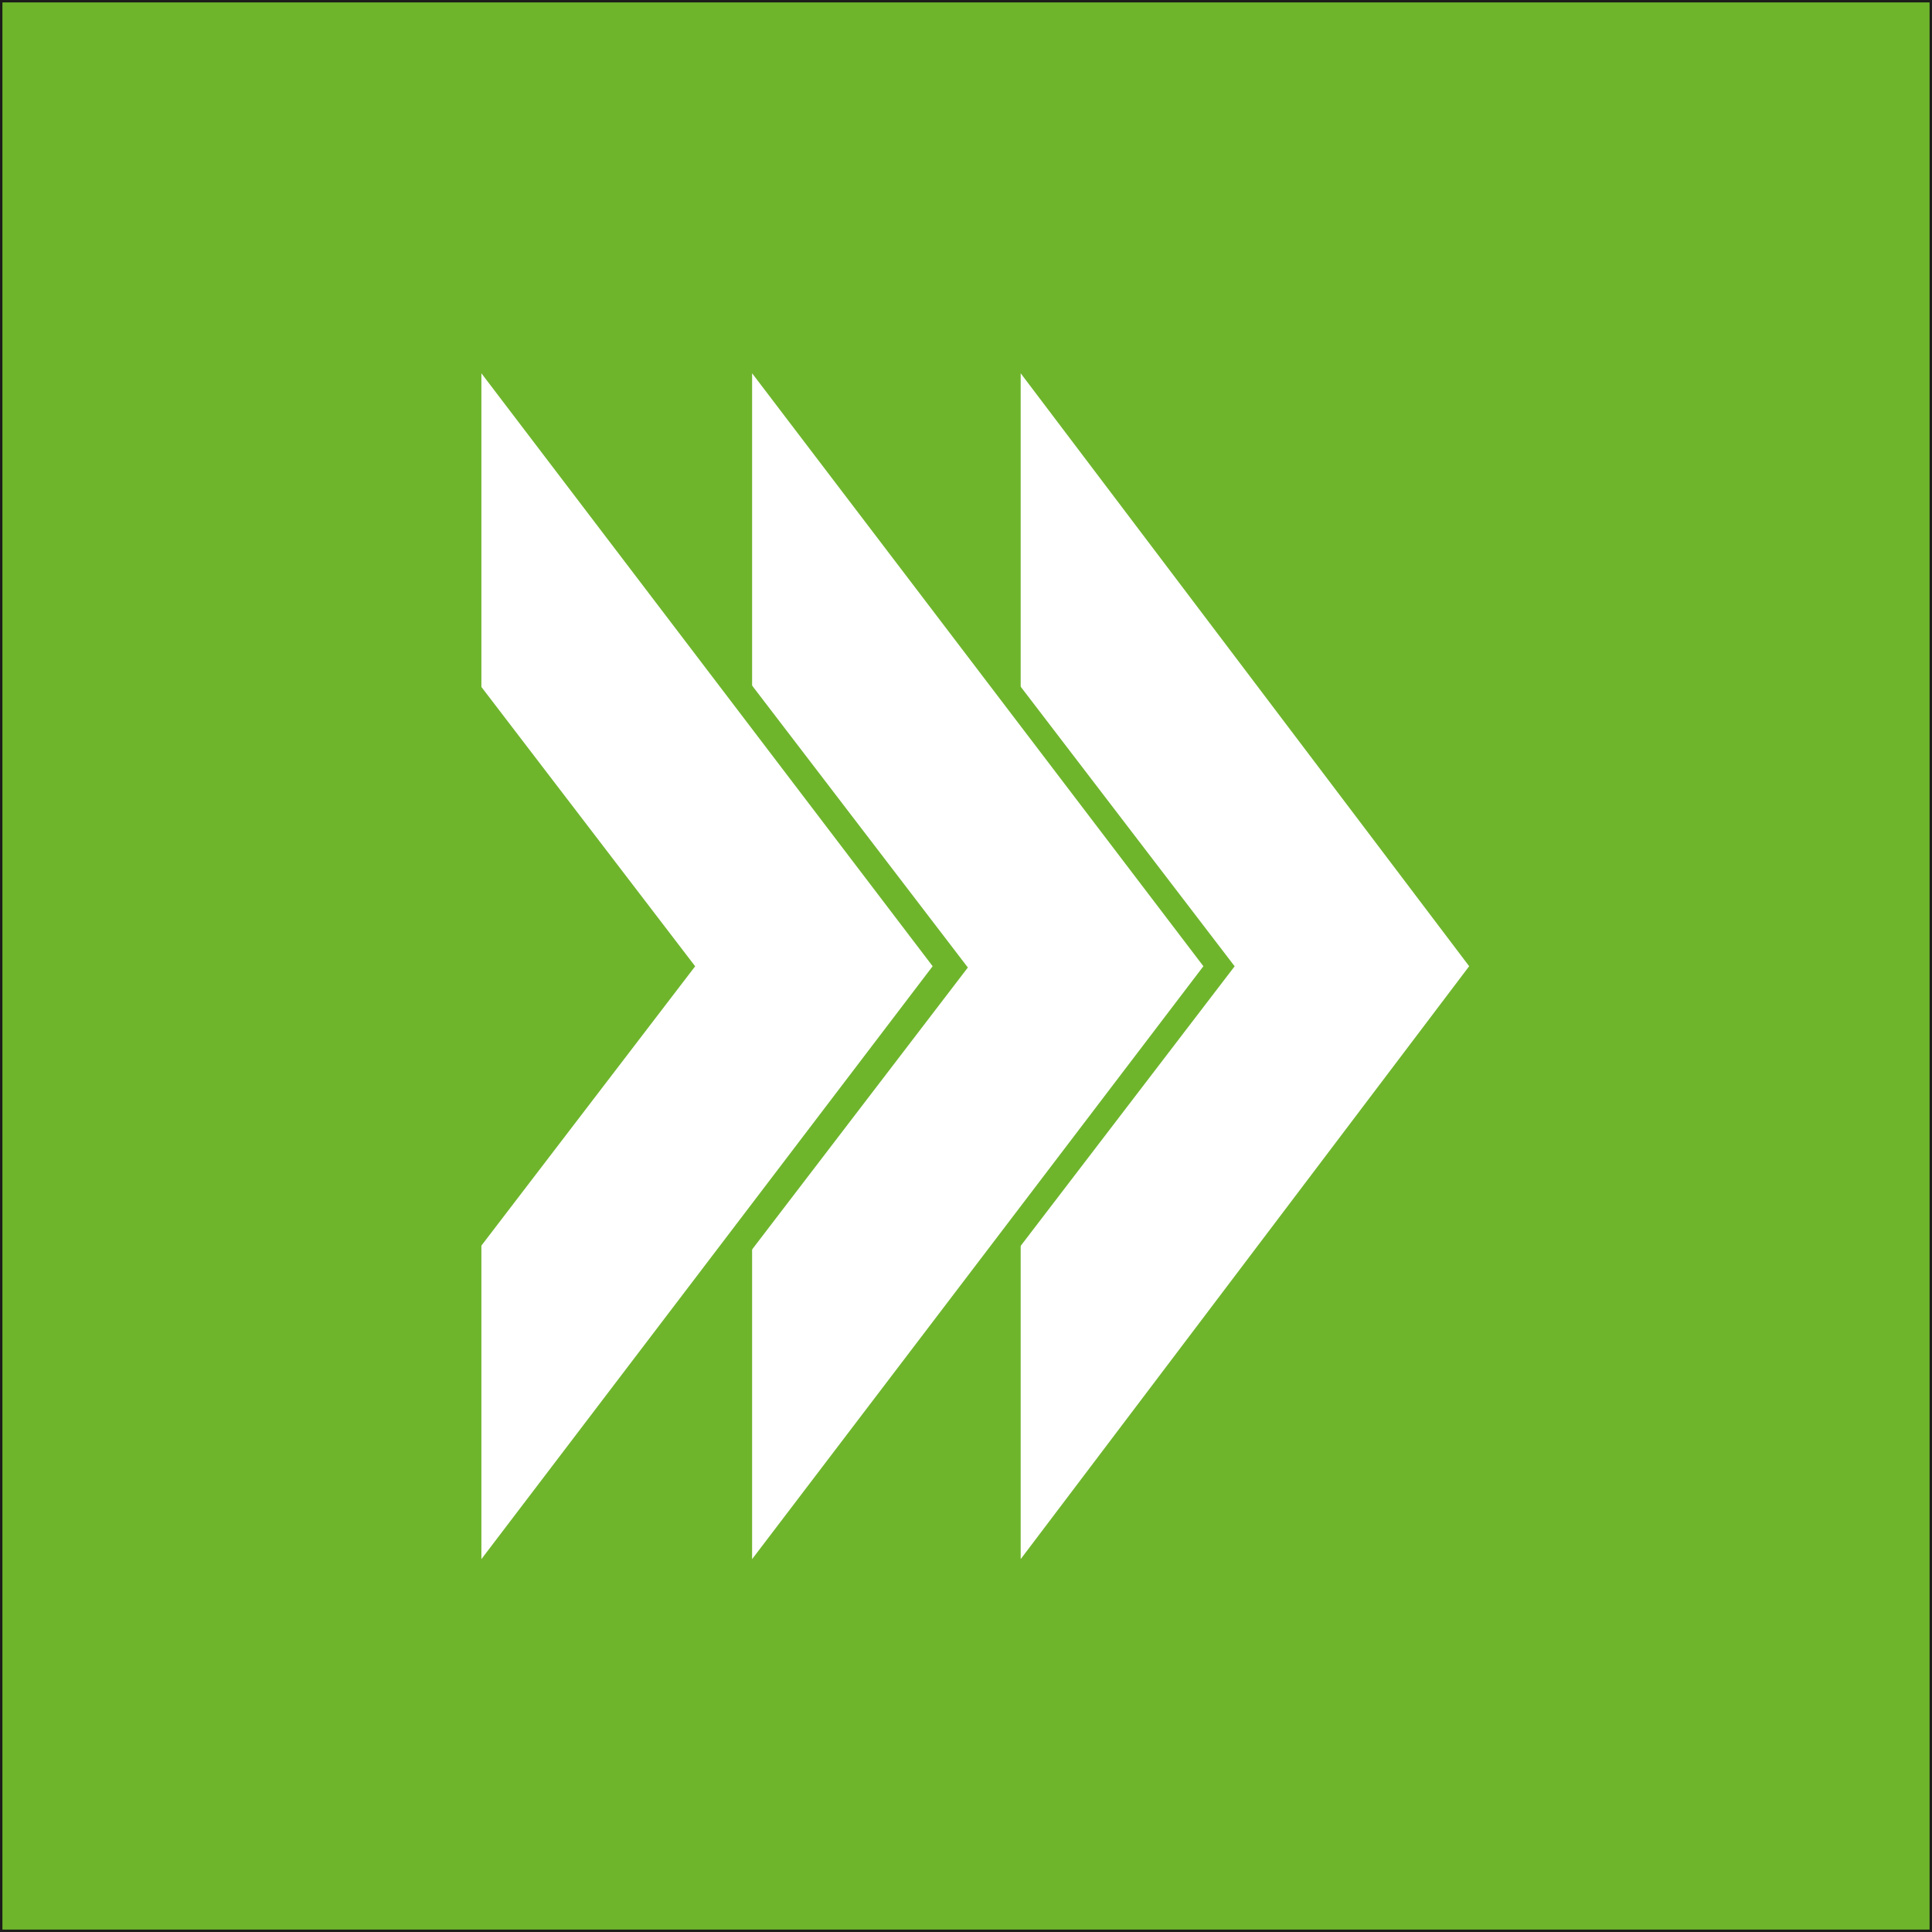
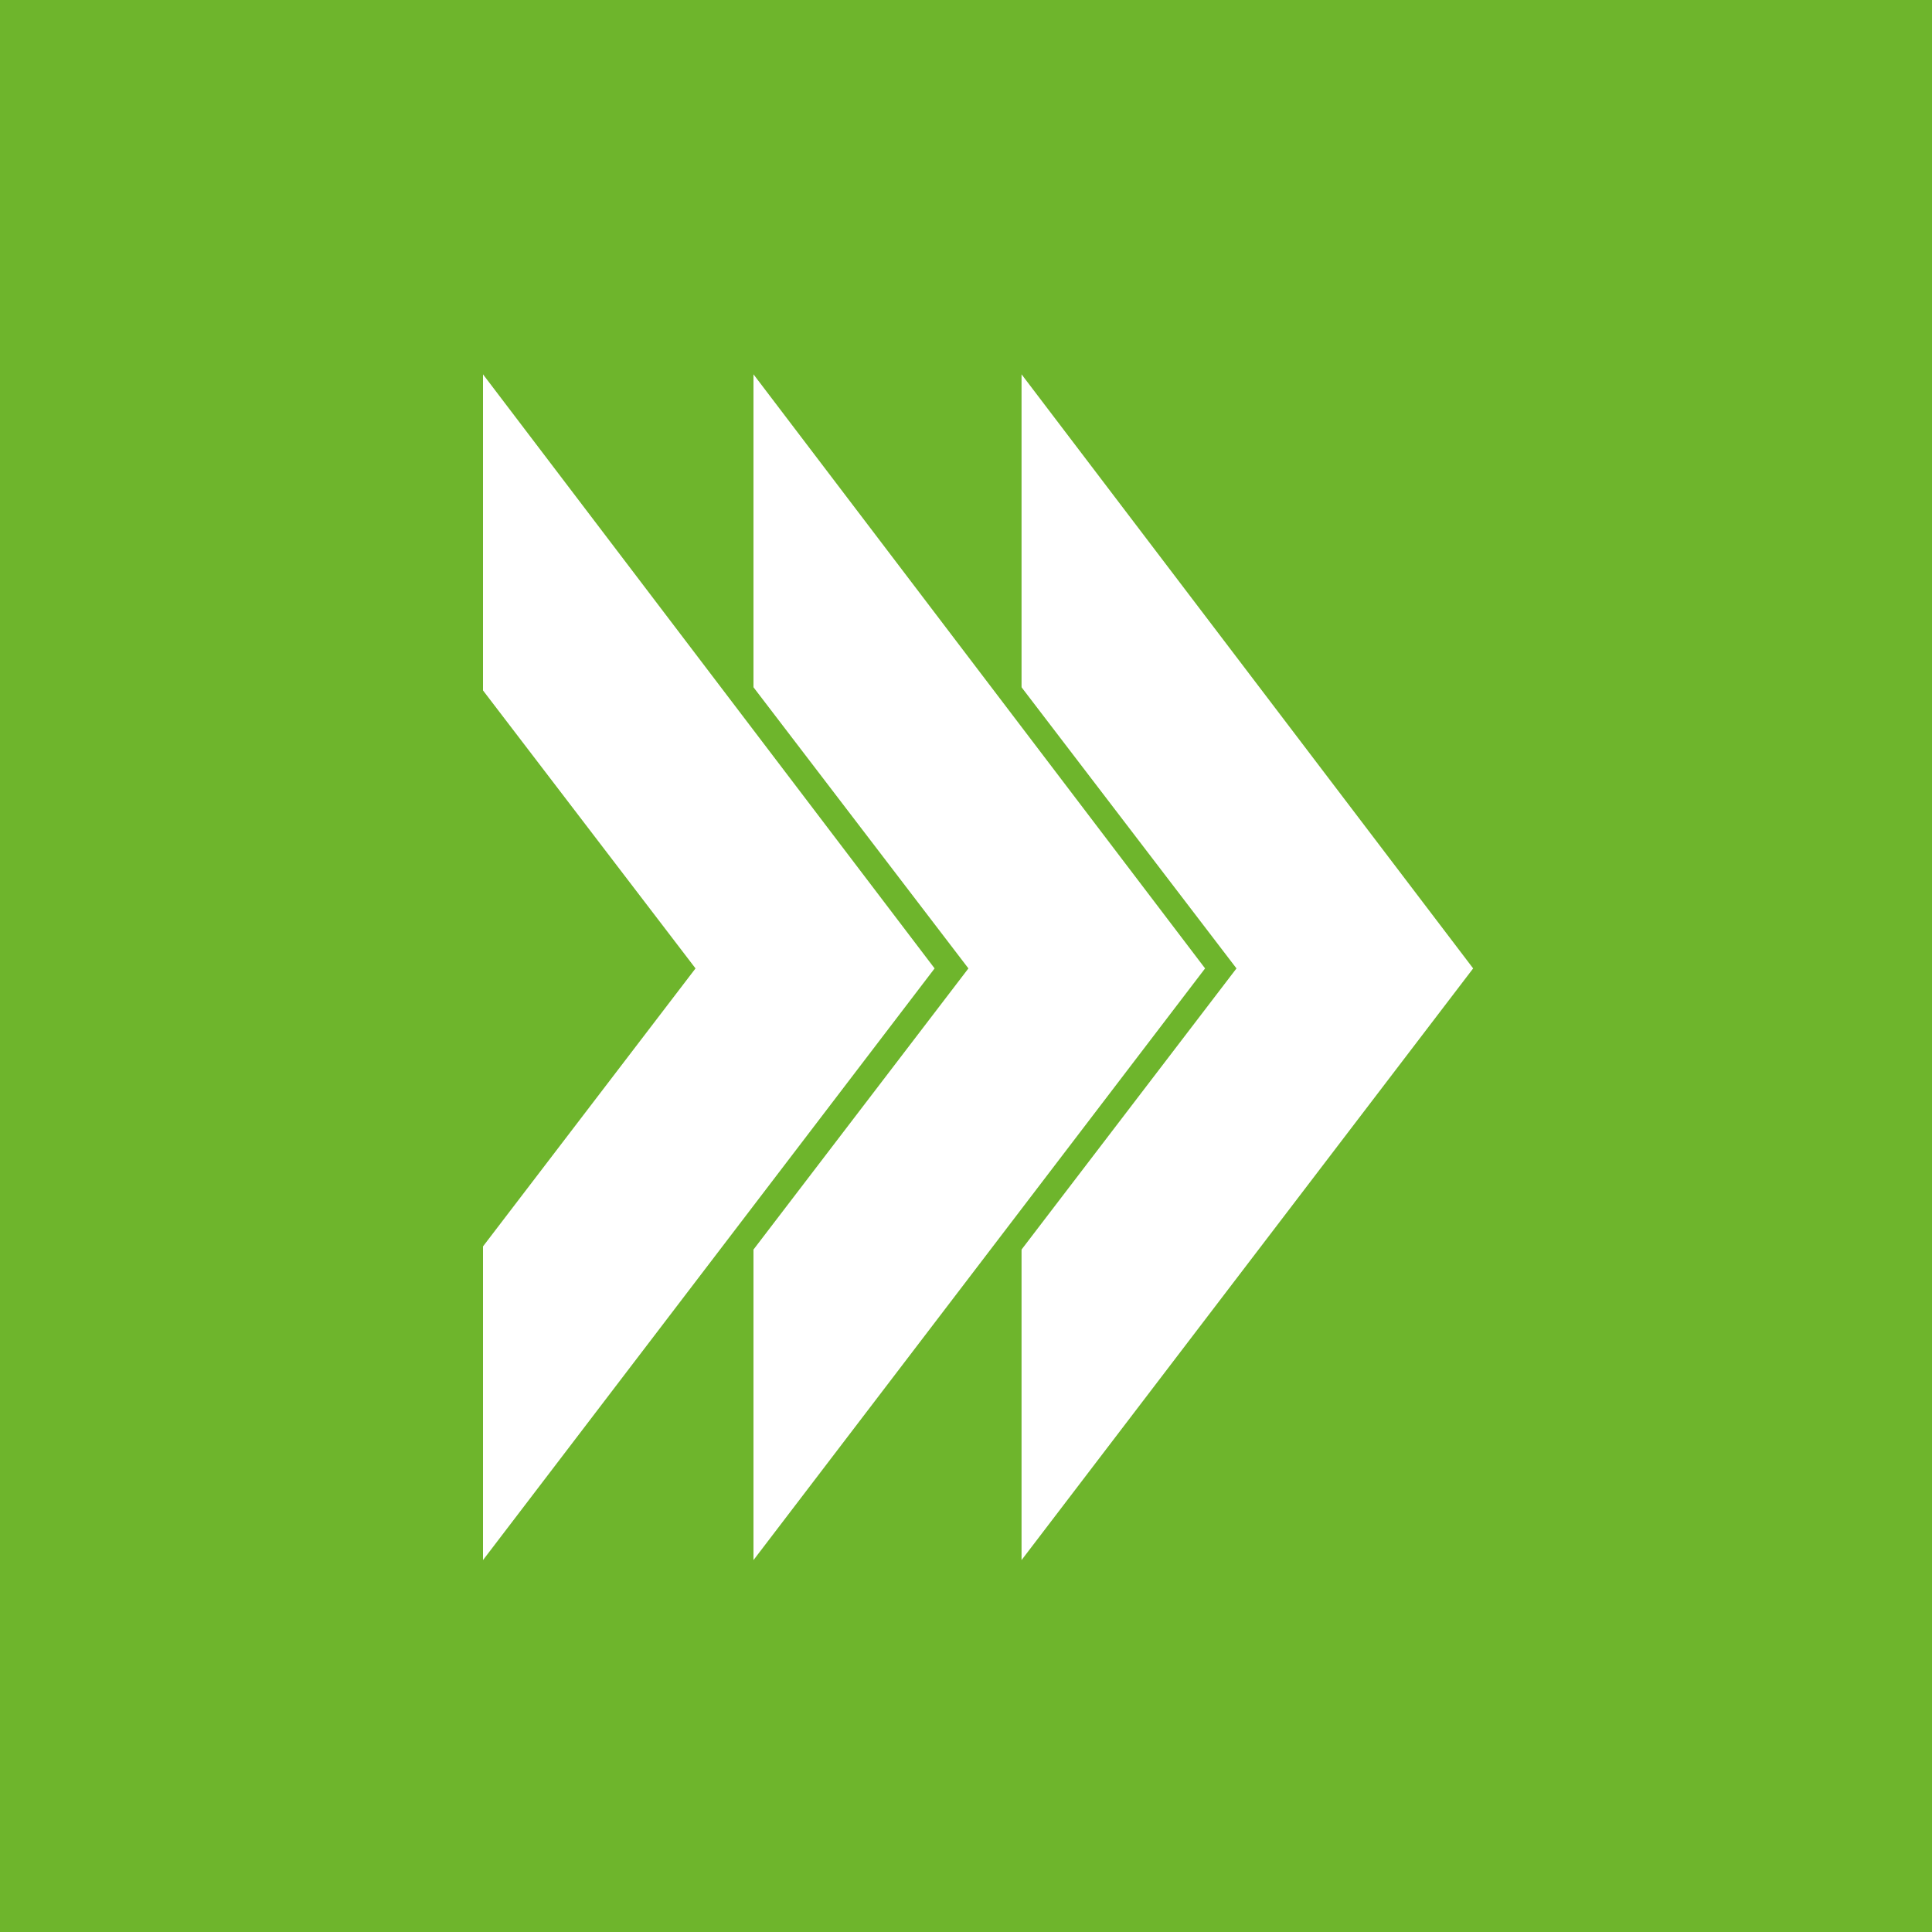
- <svg xmlns="http://www.w3.org/2000/svg" id="Ebene_1" viewBox="0 0 801 801">
-   <defs>
-     <style>
-       .cls-1, .cls-2 {
-         fill: #6eb52c;
-       }
- 
-       .cls-2 {
-         stroke: #1d1d1b;
-         stroke-miterlimit: 10;
-       }
- 
-       .cls-3 {
-         fill: #fff;
-       }
-     </style>
-   </defs>
-   <rect class="cls-2" x=".5" y=".5" width="800" height="800" />
-   <polygon class="cls-3" points="423.17 154.76 423.17 646.41 609.11 400.59 423.17 154.76" />
-   <polygon class="cls-1" points="313.46 141.33 313.46 659.9 511.88 400.62 313.46 141.33" />
-   <polygon class="cls-3" points="311.82 154.76 311.82 646.41 498.92 400.59 311.82 154.76" />
-   <polygon class="cls-1" points="202.86 141.84 202.86 660.41 401.27 401.13 202.86 141.84" />
-   <polygon class="cls-3" points="199.58 154.76 199.58 646.41 386.67 400.59 199.58 154.76" />
-   <polygon class="cls-1" points="89.79 141.33 89.79 659.9 288.21 400.62 89.79 141.33" />
+ <svg xmlns="http://www.w3.org/2000/svg" viewBox="0 0 800 800" fill="#6eb52c">
+   <path d="M0 0h800v800H0z" />
+   <path d="M423 155v491l187-245z" fill="#fff" />
+   <path d="M314 142v518l198-259z" />
+   <path d="M312 155v491l187-245z" fill="#fff" />
+   <path d="M203 142v518l198-259z" />
+   <path d="M200 155v491l187-245z" fill="#fff" />
+   <path d="M90 142v518l198-259z" />
</svg>
